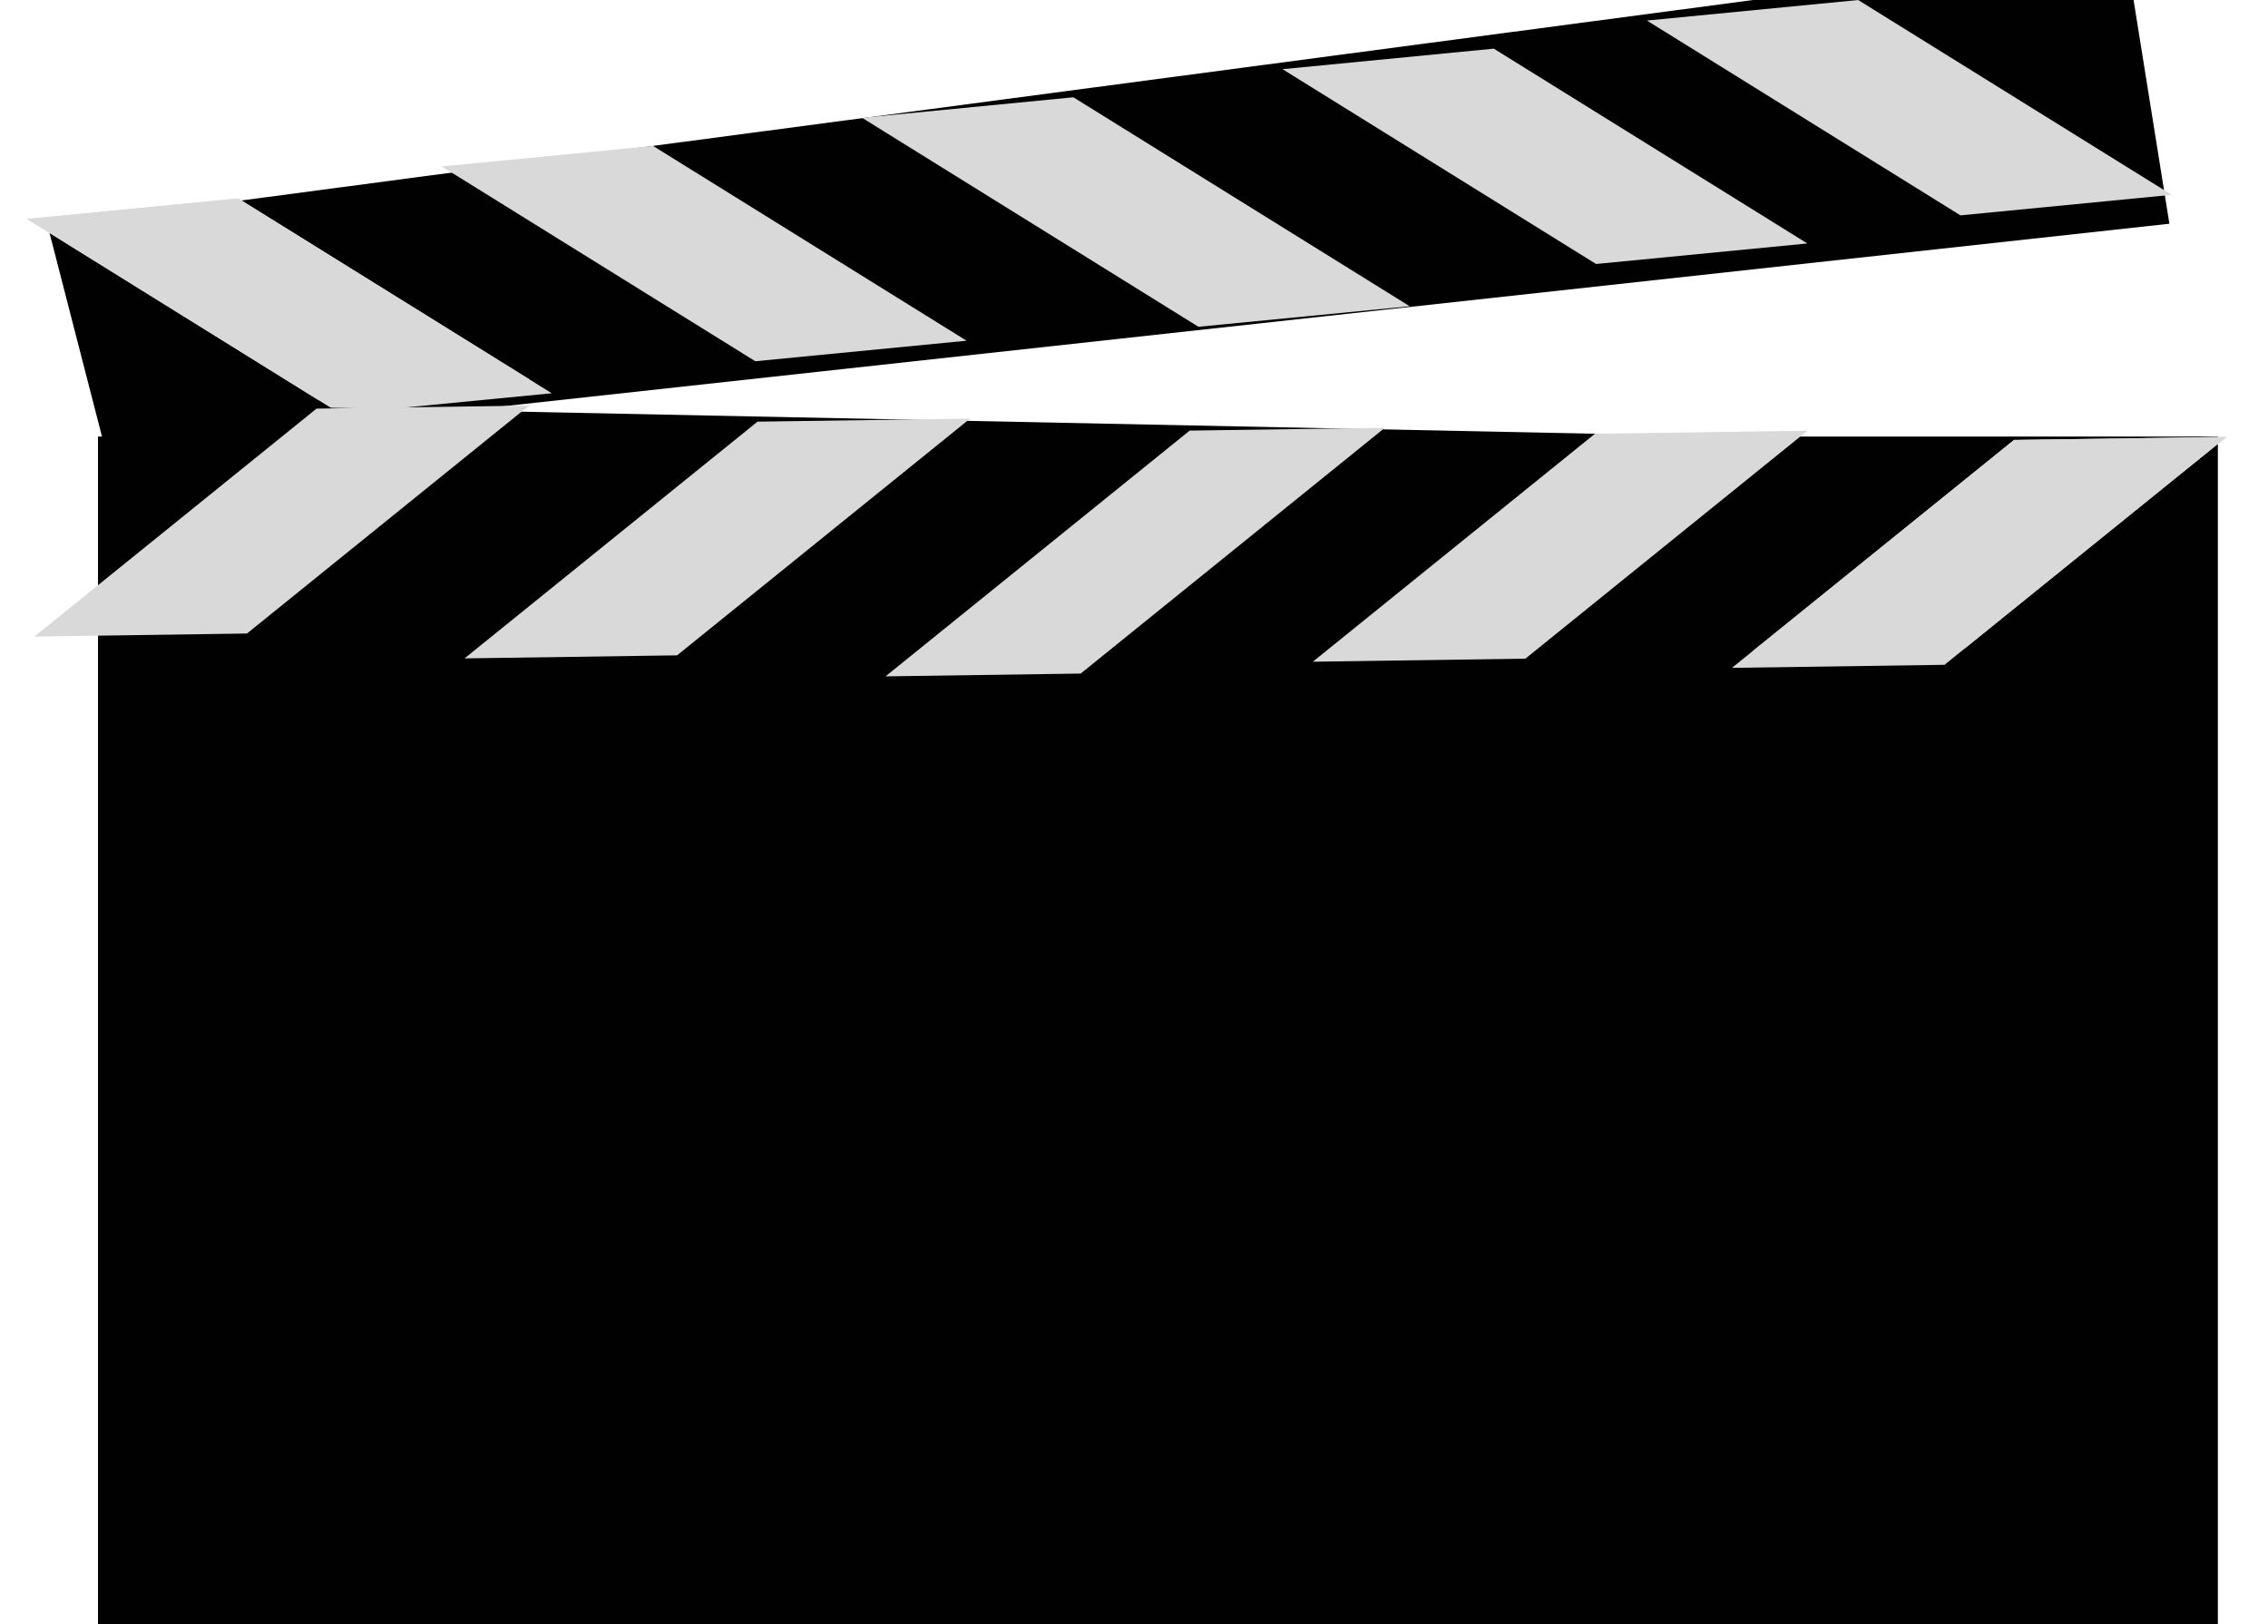
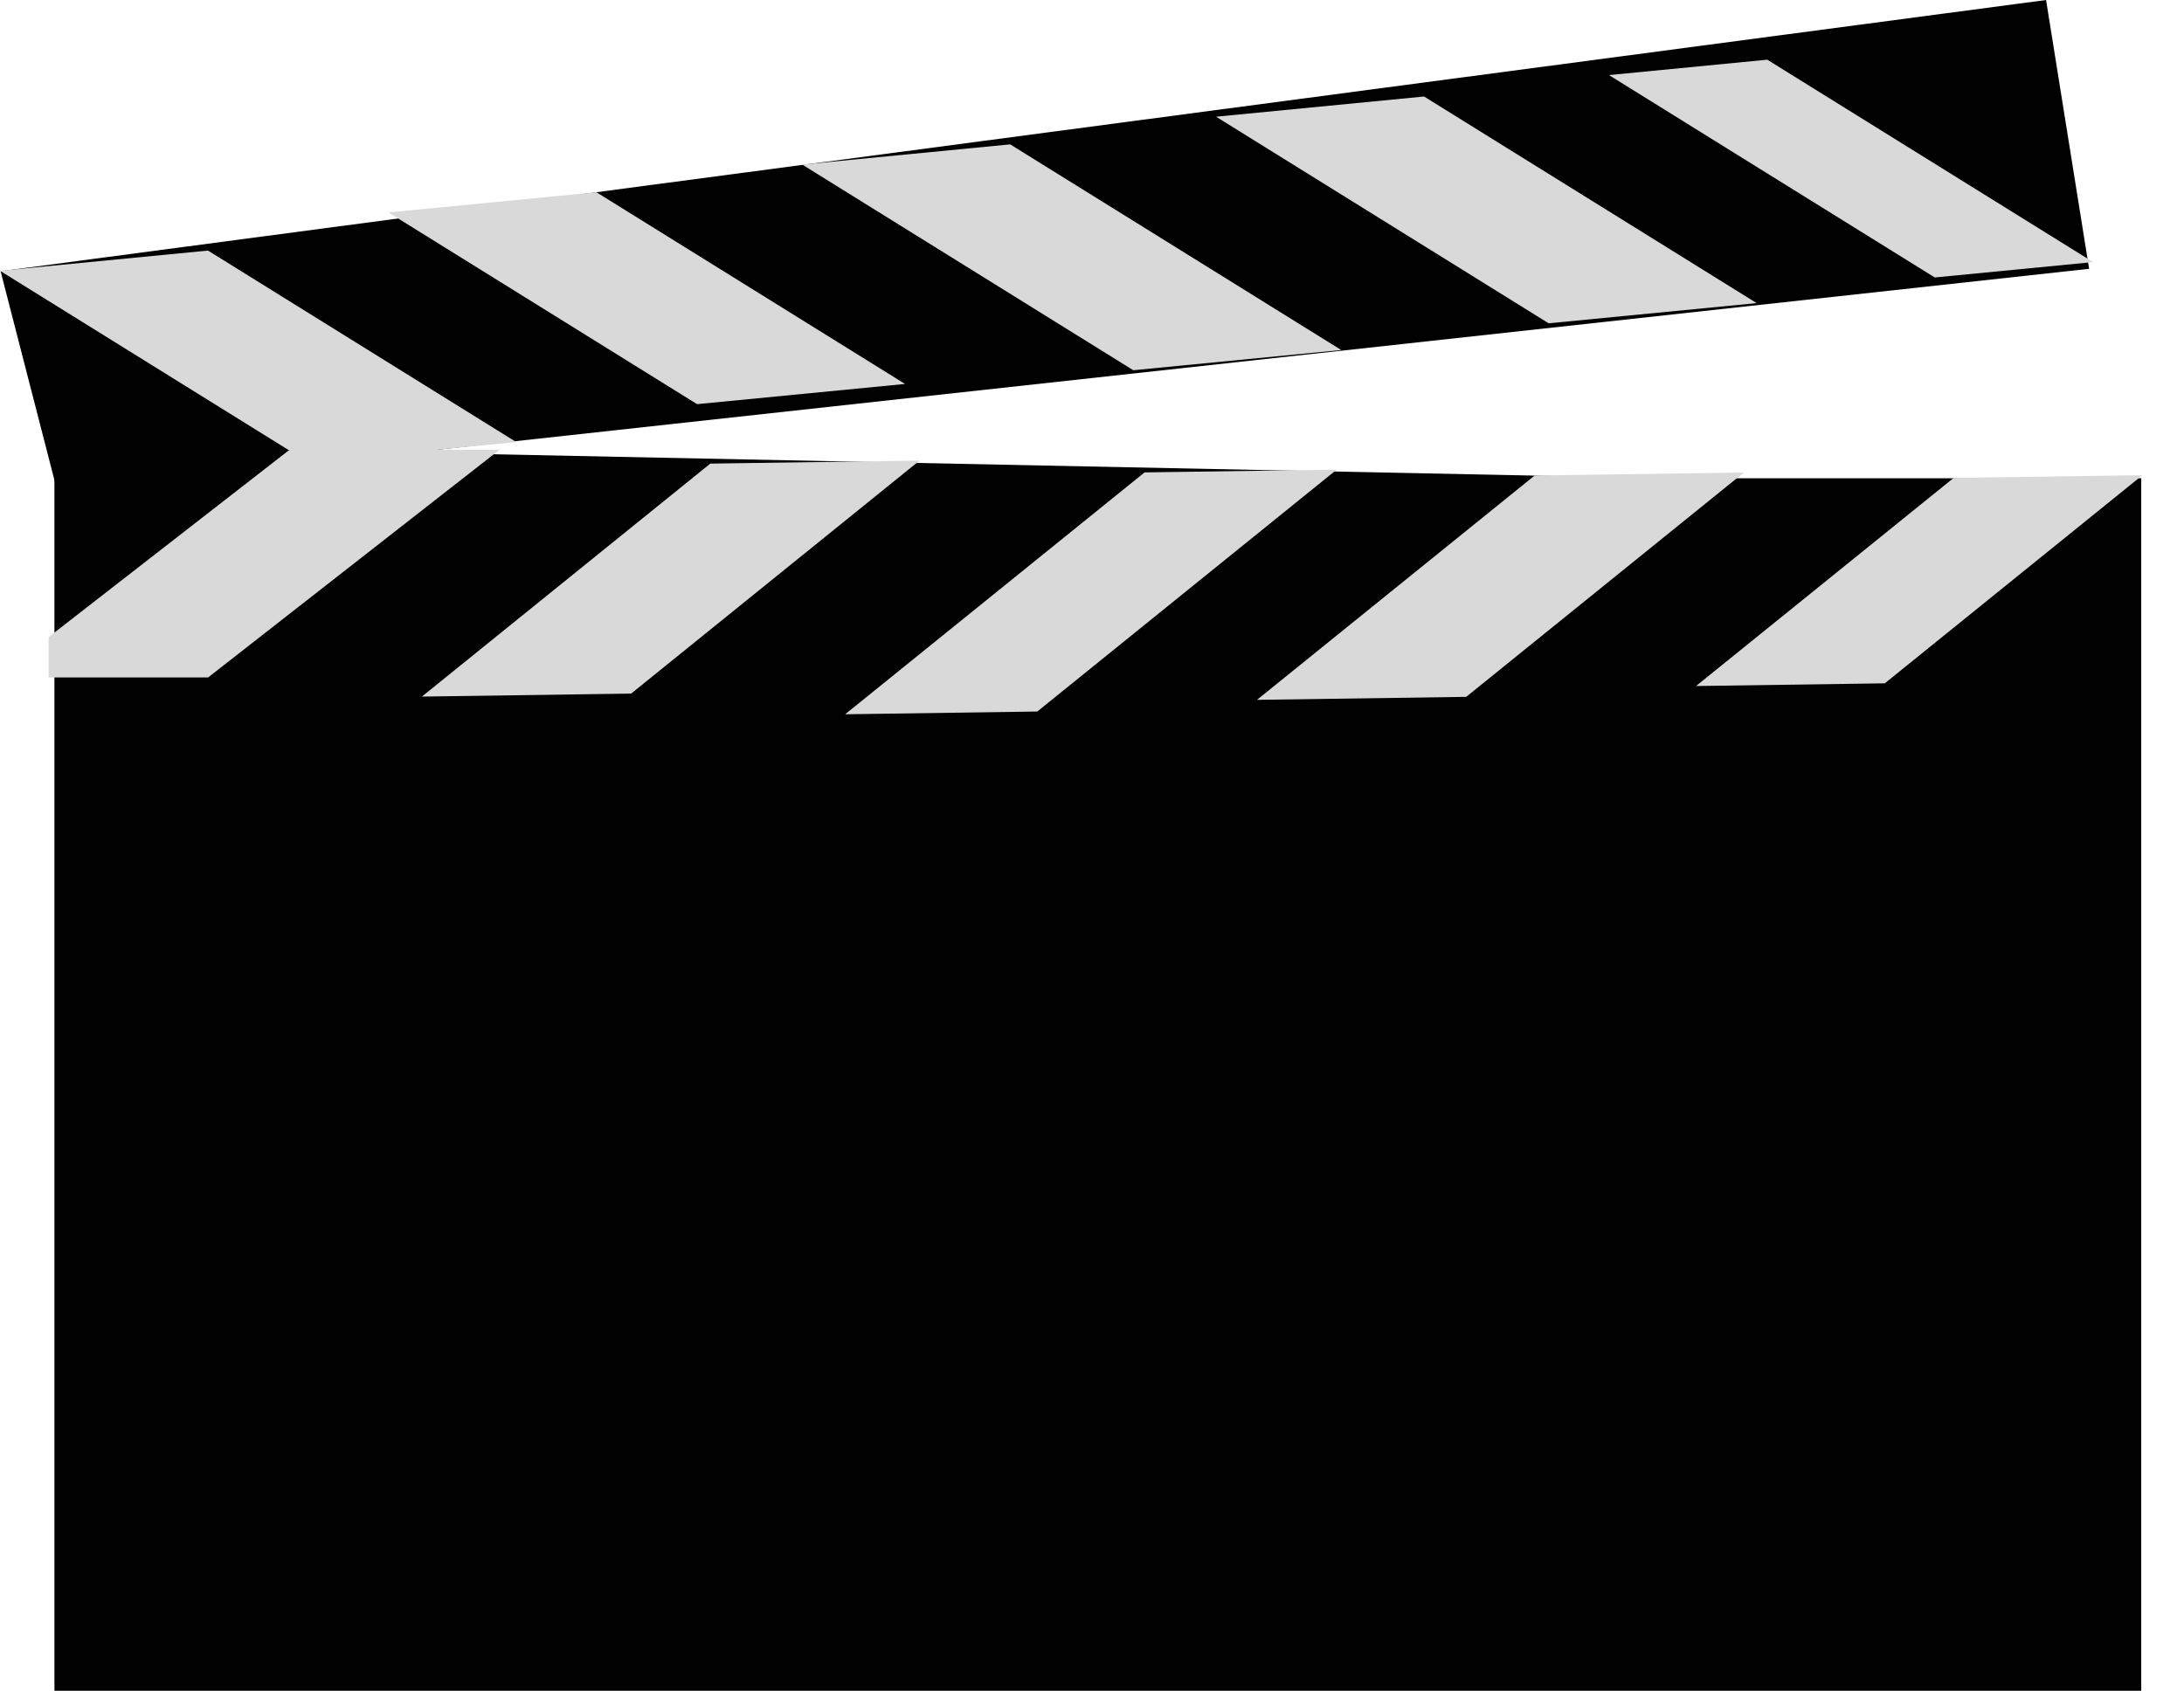
- <svg xmlns="http://www.w3.org/2000/svg" width="1010" height="723" viewBox="0 0 1010 723" fill="none">
-   <rect x="43.638" y="194.395" width="944.034" height="548.605" fill="#010101" />
-   <path d="M21.274 100.705L946.615 -22L966.09 99.624L46.944 200.314L21.274 100.705Z" fill="#010101" />
-   <rect width="94.528" height="152.508" transform="matrix(0.995314 -0.0966976 0.849417 0.527722 12.0127 97.5171)" fill="#D9D9D9" />
-   <rect width="94.528" height="164.36" transform="matrix(0.995314 -0.0966976 0.849417 0.527722 12.0127 97.5171)" fill="#D9D9D9" />
-   <rect width="94.528" height="164.378" transform="matrix(0.995314 -0.0966976 0.849417 0.527722 196.729 74.1162)" fill="#D9D9D9" />
-   <rect width="94.528" height="176.324" transform="matrix(0.995314 -0.0966976 0.849417 0.527722 383.917 52.4614)" fill="#D9D9D9" />
-   <rect width="94.528" height="164.378" transform="matrix(0.995314 -0.0966976 0.849417 0.527722 571.145 30.8071)" fill="#D9D9D9" />
-   <rect width="94.528" height="164.378" transform="matrix(0.995314 -0.0966976 0.849417 0.527722 733.41 9.15186)" fill="#D9D9D9" />
-   <path d="M982.829 198.732L46.989 179.529L45.676 302.315L972.115 300.369L982.829 198.732Z" fill="#010101" />
-   <rect width="94.332" height="152.395" transform="matrix(-1.00346 0.0143723 -0.764848 0.61795 991.563 194.544)" fill="#D9D9D9" />
-   <rect width="94.332" height="164.238" transform="matrix(-1.00346 0.0143723 -0.764848 0.61795 991.563 194.544)" fill="#D9D9D9" />
-   <rect width="94.332" height="164.256" transform="matrix(-1.00346 0.0143723 -0.764848 0.61795 804.933 191.794)" fill="#D9D9D9" />
-   <rect width="86.613" height="177.092" transform="matrix(-1.00346 0.0143723 -0.764848 0.61795 616.709 190.498)" fill="#D9D9D9" />
-   <rect width="94.332" height="170.584" transform="matrix(-1.00346 0.0143723 -0.764848 0.61795 432.002 186.405)" fill="#D9D9D9" />
-   <rect width="94.332" height="164.256" transform="matrix(-1.00346 0.0143723 -0.764848 0.61795 235.621 180.598)" fill="#D9D9D9" />
+ <svg xmlns="http://www.w3.org/2000/svg" width="988" height="765" viewBox="0 0 988 765" fill="none">
+   <rect x="24.625" y="216.395" width="944.034" height="548.605" fill="#010101" />
+   <path d="M0.262 122.705L925.602 -0L945.077 121.624L25.931 222.314L0.262 122.705Z" fill="#010101" />
+   <rect width="94.528" height="164.182" transform="matrix(0.995314 -0.0966976 0.849417 0.527722 0 122.517)" fill="#D9D9D9" />
+   <rect width="94.528" height="164.378" transform="matrix(0.995314 -0.0966976 0.849417 0.527722 175.717 96.1157)" fill="#D9D9D9" />
+   <rect width="94.528" height="176.324" transform="matrix(0.995314 -0.0966976 0.849417 0.527722 362.904 74.4614)" fill="#D9D9D9" />
+   <rect width="94.528" height="177.124" transform="matrix(0.995314 -0.0966976 0.849417 0.527722 550.132 52.8071)" fill="#D9D9D9" />
+   <rect width="71.961" height="173.518" transform="matrix(0.995314 -0.0966976 0.849417 0.527722 727.859 33.9697)" fill="#D9D9D9" />
+   <path d="M963.816 220.731L27.976 201.529L26.663 324.315L953.102 322.369L963.816 220.731Z" fill="#010101" />
+   <rect width="85.098" height="152.395" transform="matrix(-1.00346 0.0143723 -0.764848 0.61795 969.207 215)" fill="#D9D9D9" />
+   <rect width="94.332" height="164.256" transform="matrix(-1.00346 0.0143723 -0.764848 0.61795 788.92 213.793)" fill="#D9D9D9" />
+   <rect width="86.613" height="177.092" transform="matrix(-1.00346 0.0143723 -0.764848 0.61795 604.696 212.498)" fill="#D9D9D9" />
+   <rect width="94.332" height="170.584" transform="matrix(-1.00346 0.0143723 -0.764848 0.61795 415.99 208.405)" fill="#D9D9D9" />
+   <path fill-rule="evenodd" clip-rule="evenodd" d="M131.001 203.487L226.001 203.487L94.15 306.512L22 306.512L22 288.239L131.001 203.487Z" fill="#D9D9D9" />
</svg>
